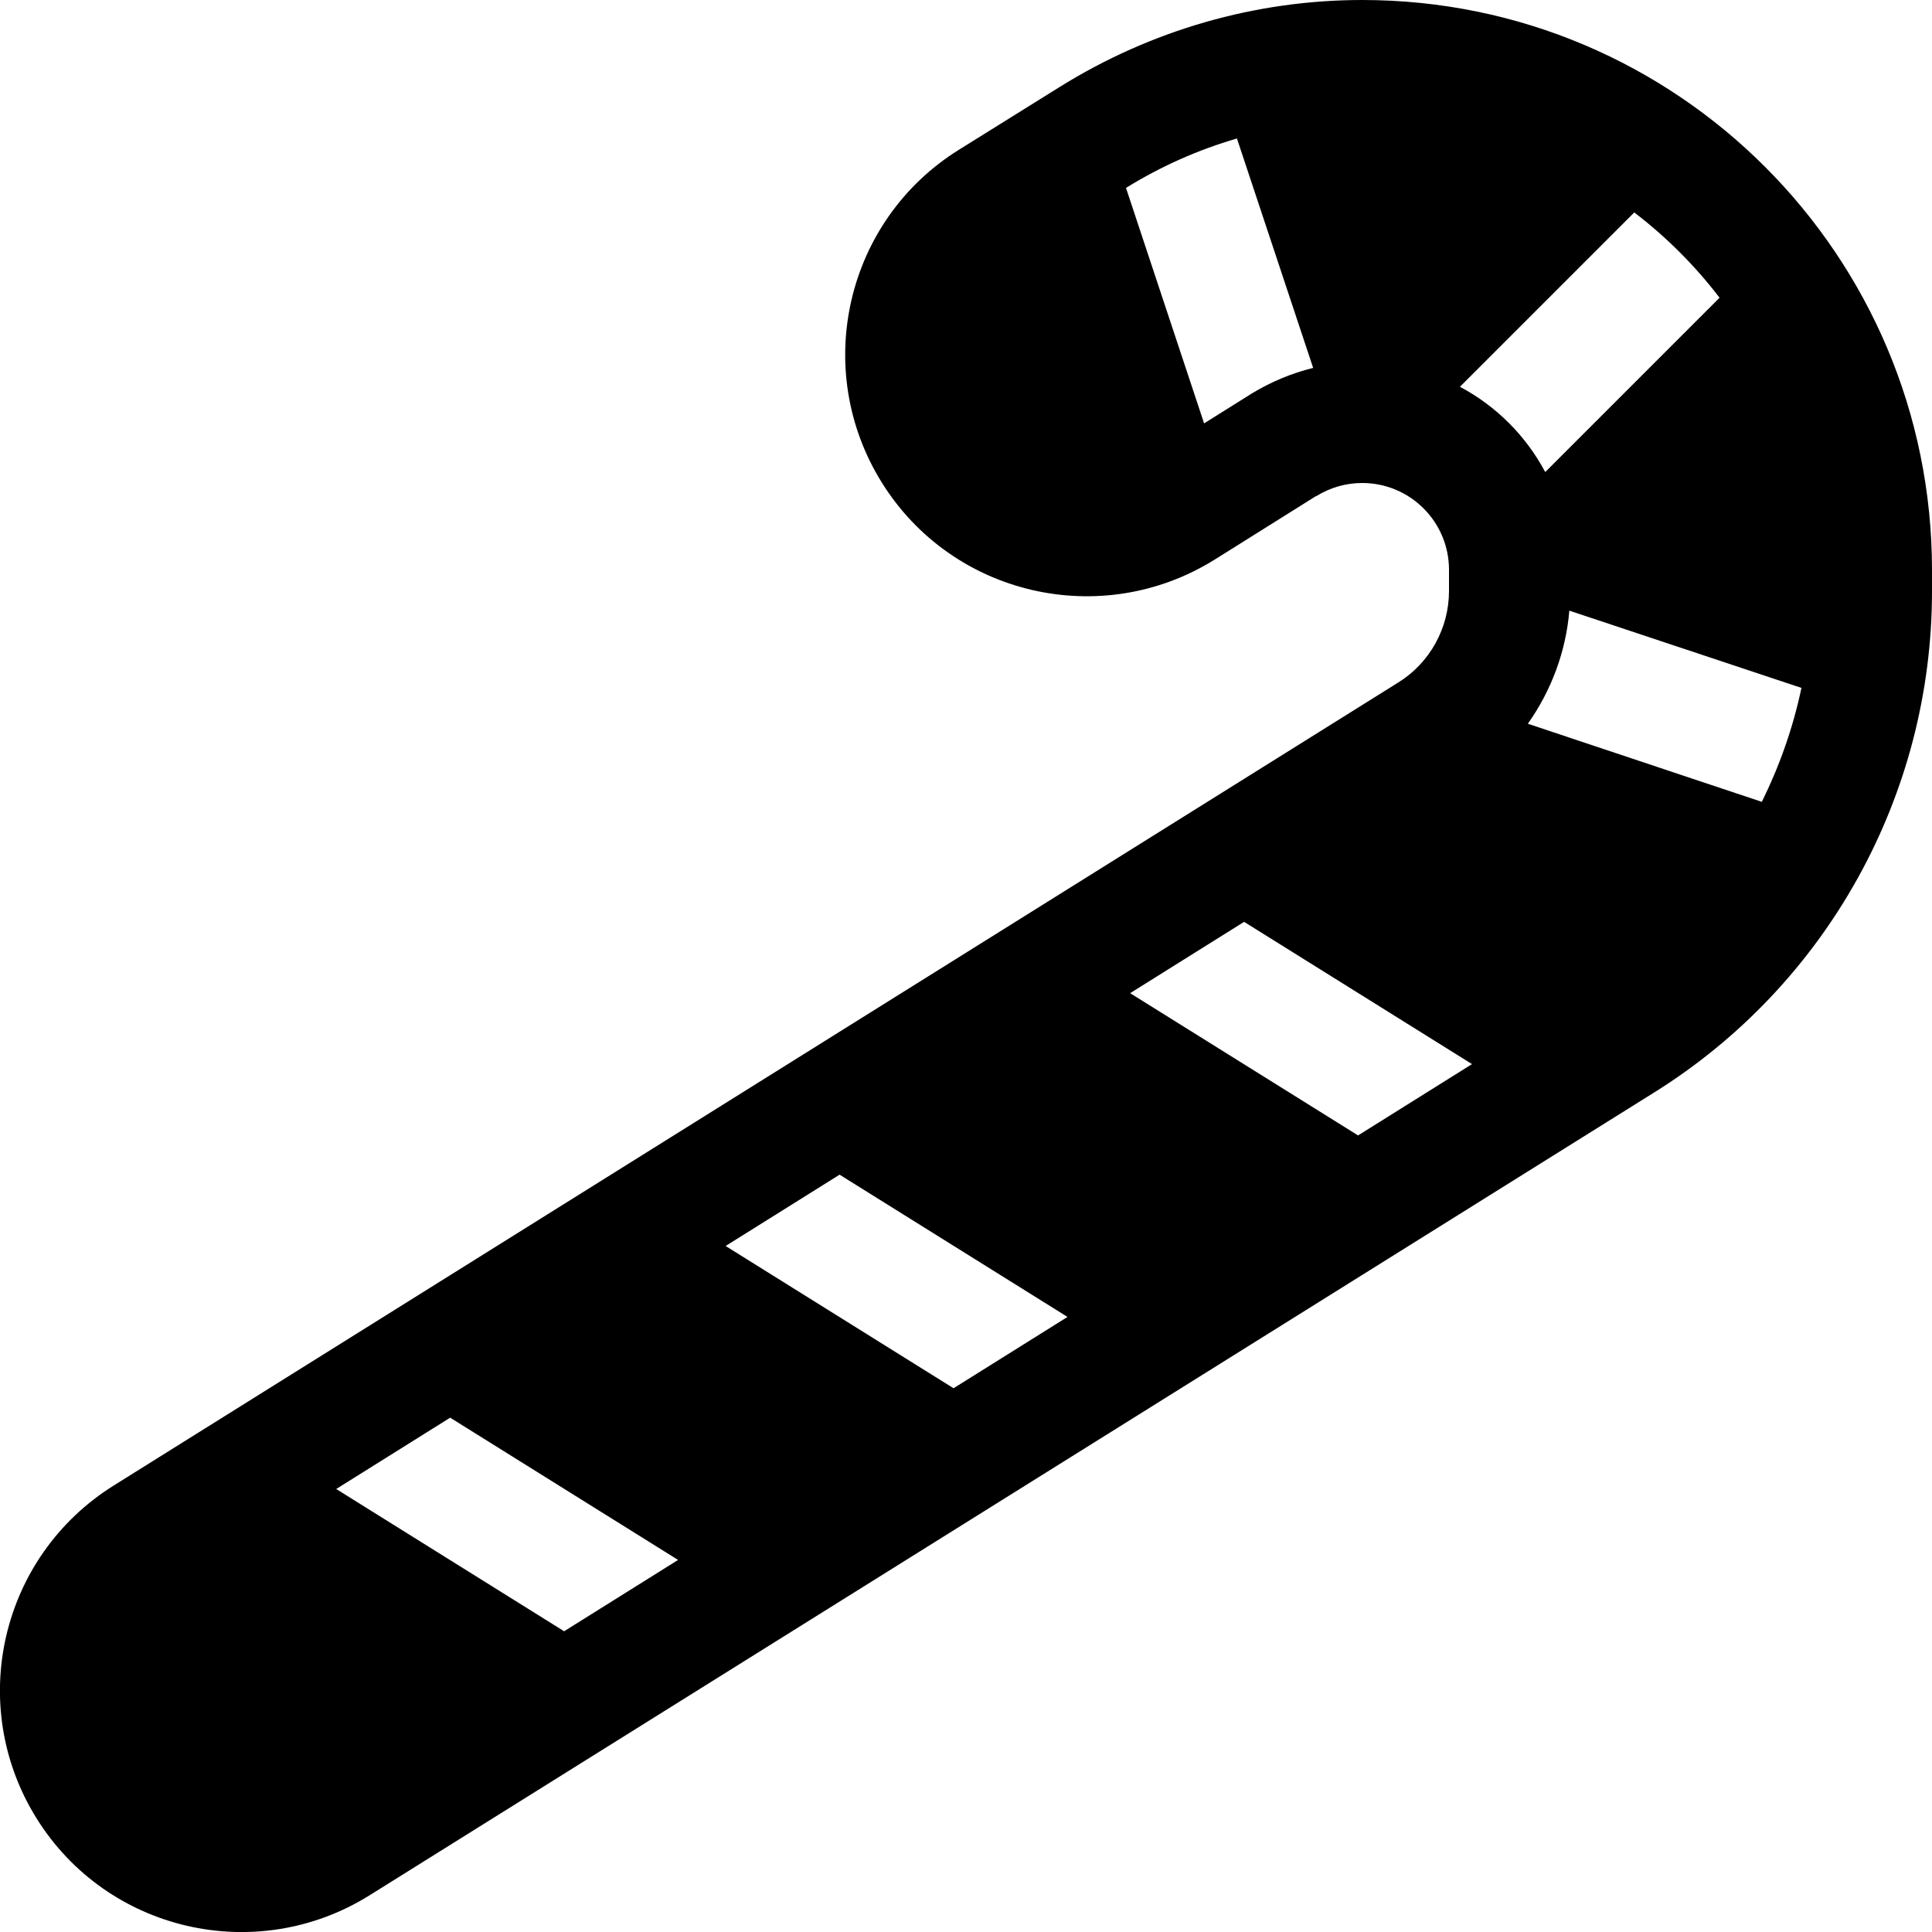
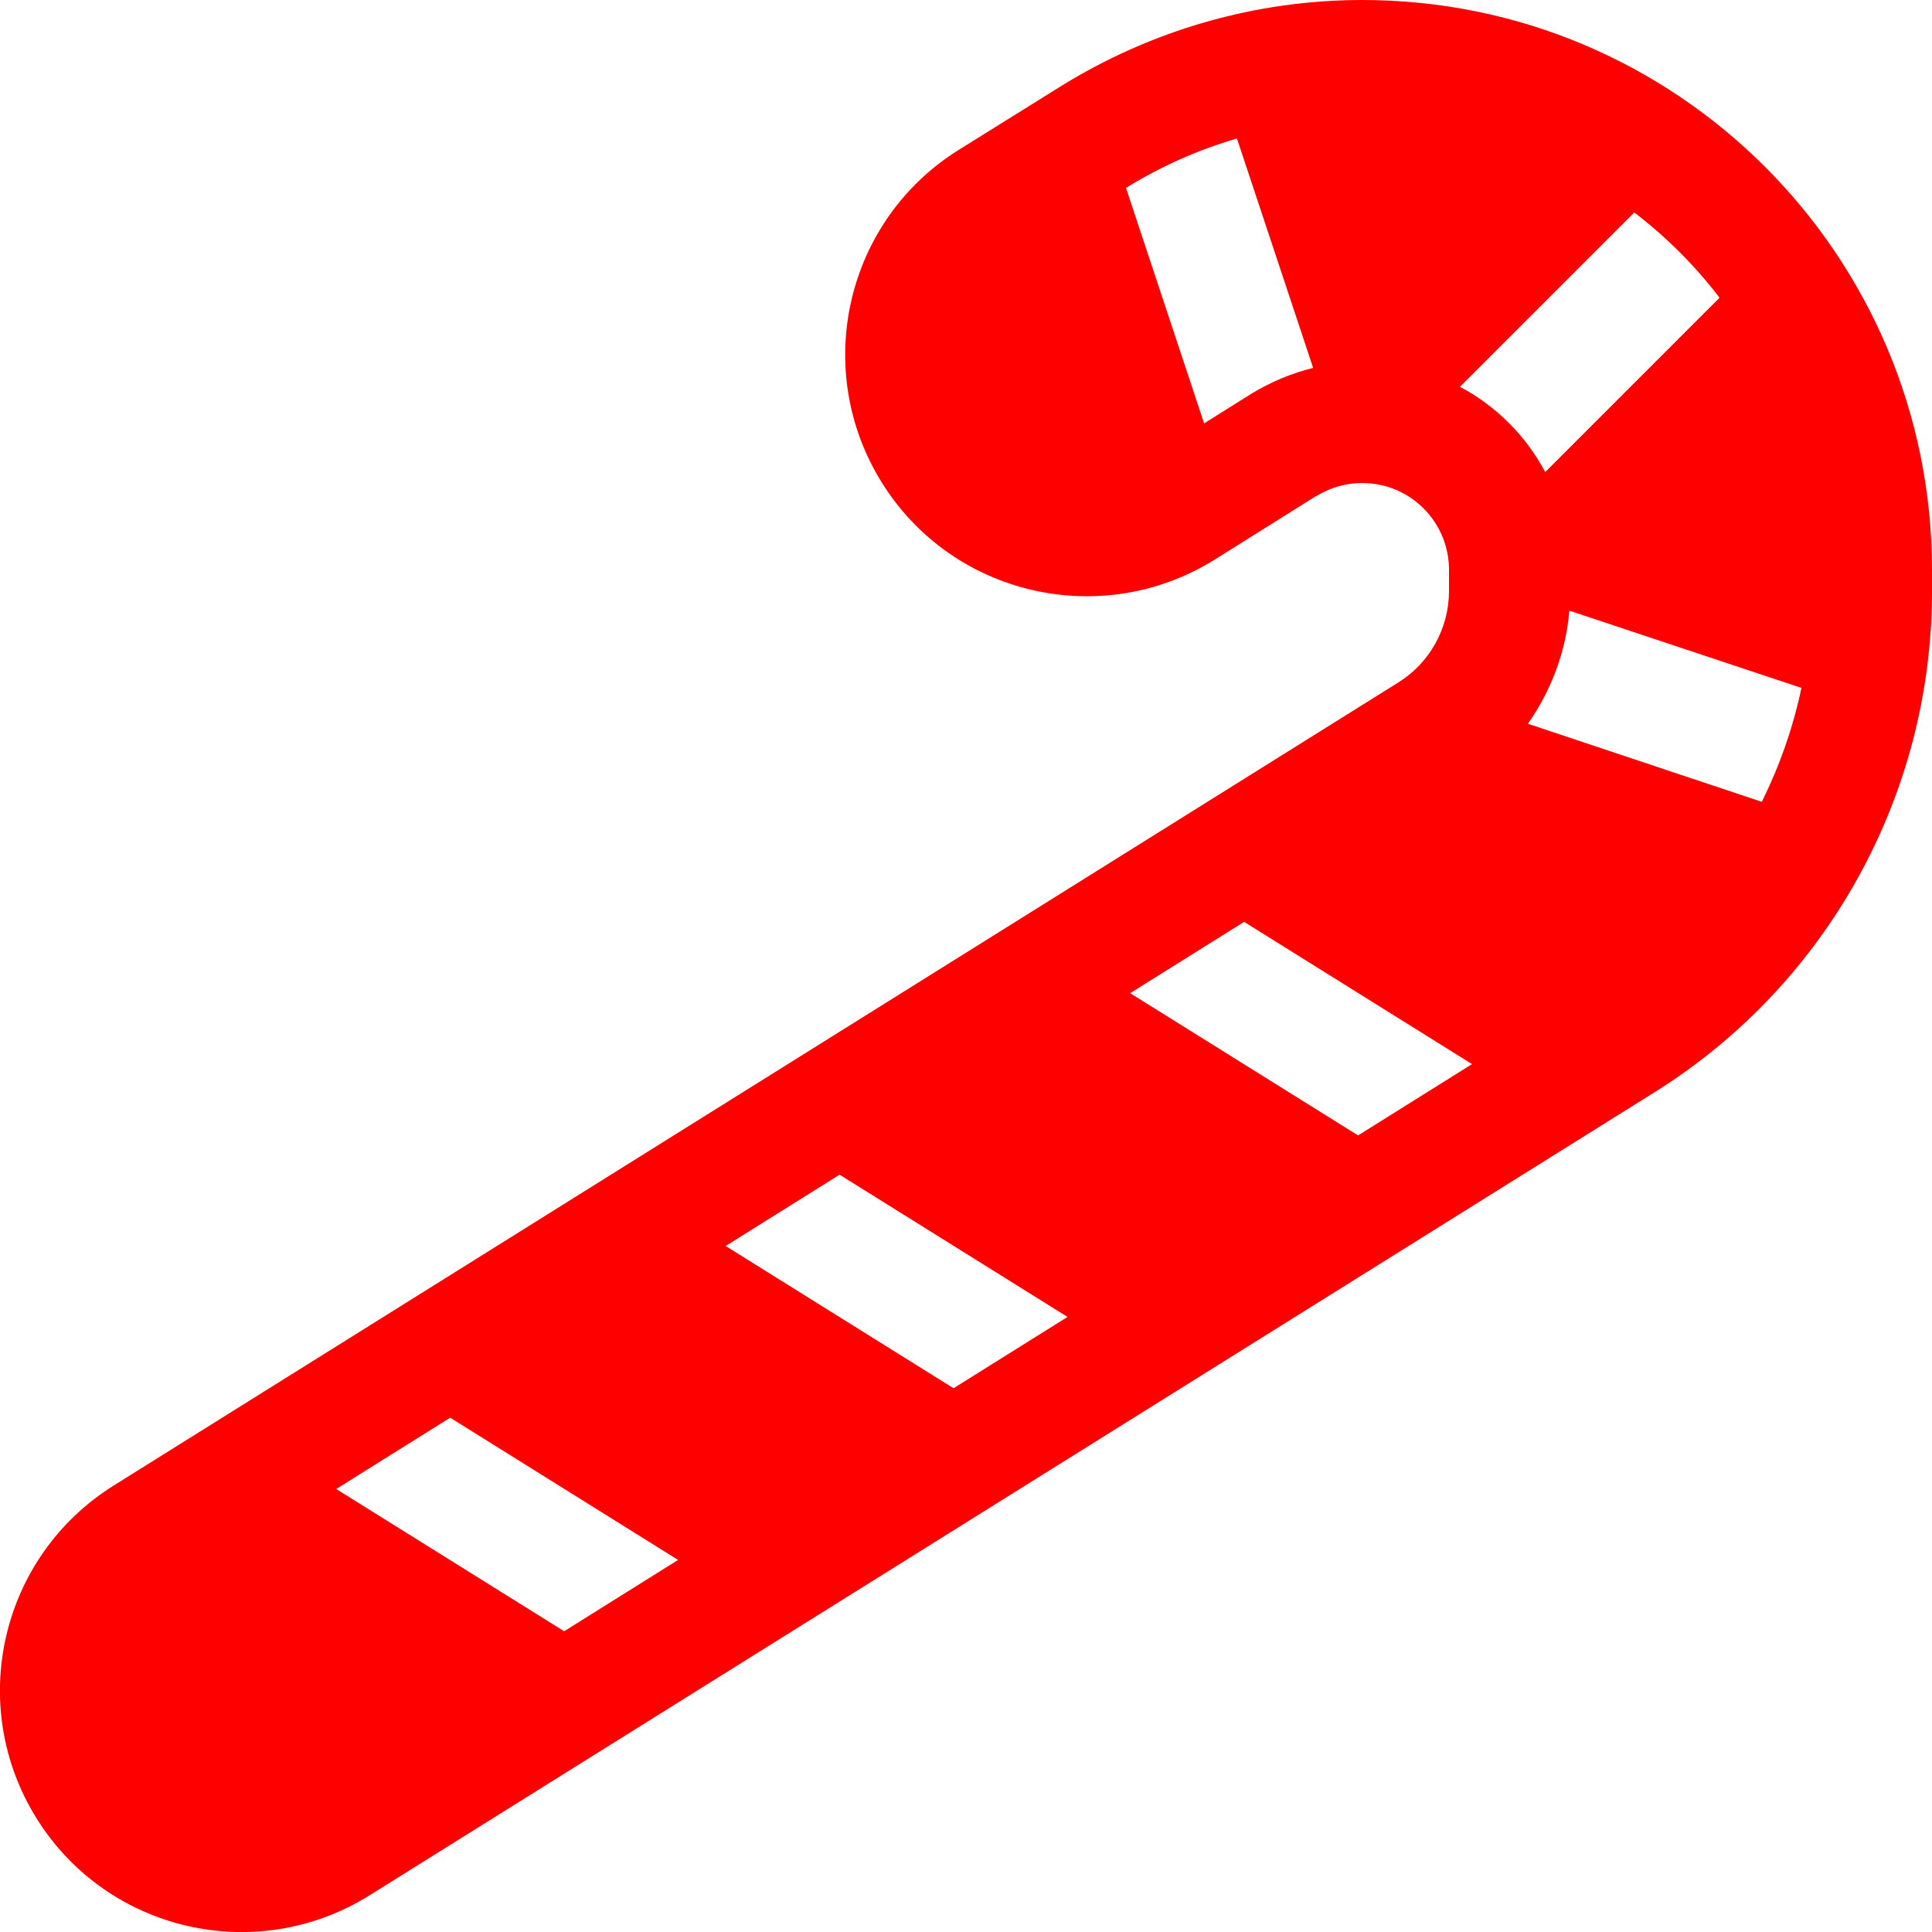
- <svg xmlns="http://www.w3.org/2000/svg" viewBox="0 0 512 512">
+ <svg xmlns="http://www.w3.org/2000/svg" viewBox="0 0 512 512" fill="red">
  <path d="M348.8 131.5c3.7-2.3 7.9-3.5 12.2-3.5c12.7 0 23 10.3 23 23l0 5.6c0 9.9-5.1 19.1-13.5 24.3L30.1 393.7C.1 412.5-9 451.9 9.7 481.9s58.2 39.1 88.2 20.4L438.4 289.5c45.8-28.6 73.6-78.8 73.6-132.8l0-5.6C512 67.6 444.4 0 361 0c-28.3 0-56 8-80.1 23L254.1 39.7c-30 18.7-39.1 58.2-20.4 88.2s58.2 39.1 88.2 20.4l26.8-16.8zM298.4 49.8c9.2-5.7 19.1-10.1 29.4-13.1L348 97.5c-5.7 1.4-11.2 3.7-16.3 6.8l-12.6 7.9L298.4 49.8zm88.5 52.7l46.2-46.2c8.5 6.5 16.1 14.1 22.6 22.6l-46.2 46.2c-5.1-9.6-13-17.5-22.6-22.6zm28.9 59.3l61.6 20.5c-2.2 10.5-5.8 20.7-10.5 30.2l-62-20.7c6.2-8.8 10.1-19.1 11-30.1zm-86.1 82.5l60.4 37.7-30.2 18.9-60.4-37.7 30.2-18.9zm-107.2 67l60.4 37.7-30.2 18.9-60.4-37.7 30.2-18.9zM119.3 375.7l60.4 37.7-30.2 18.9L89.1 394.6l30.2-18.9z" />
</svg>
